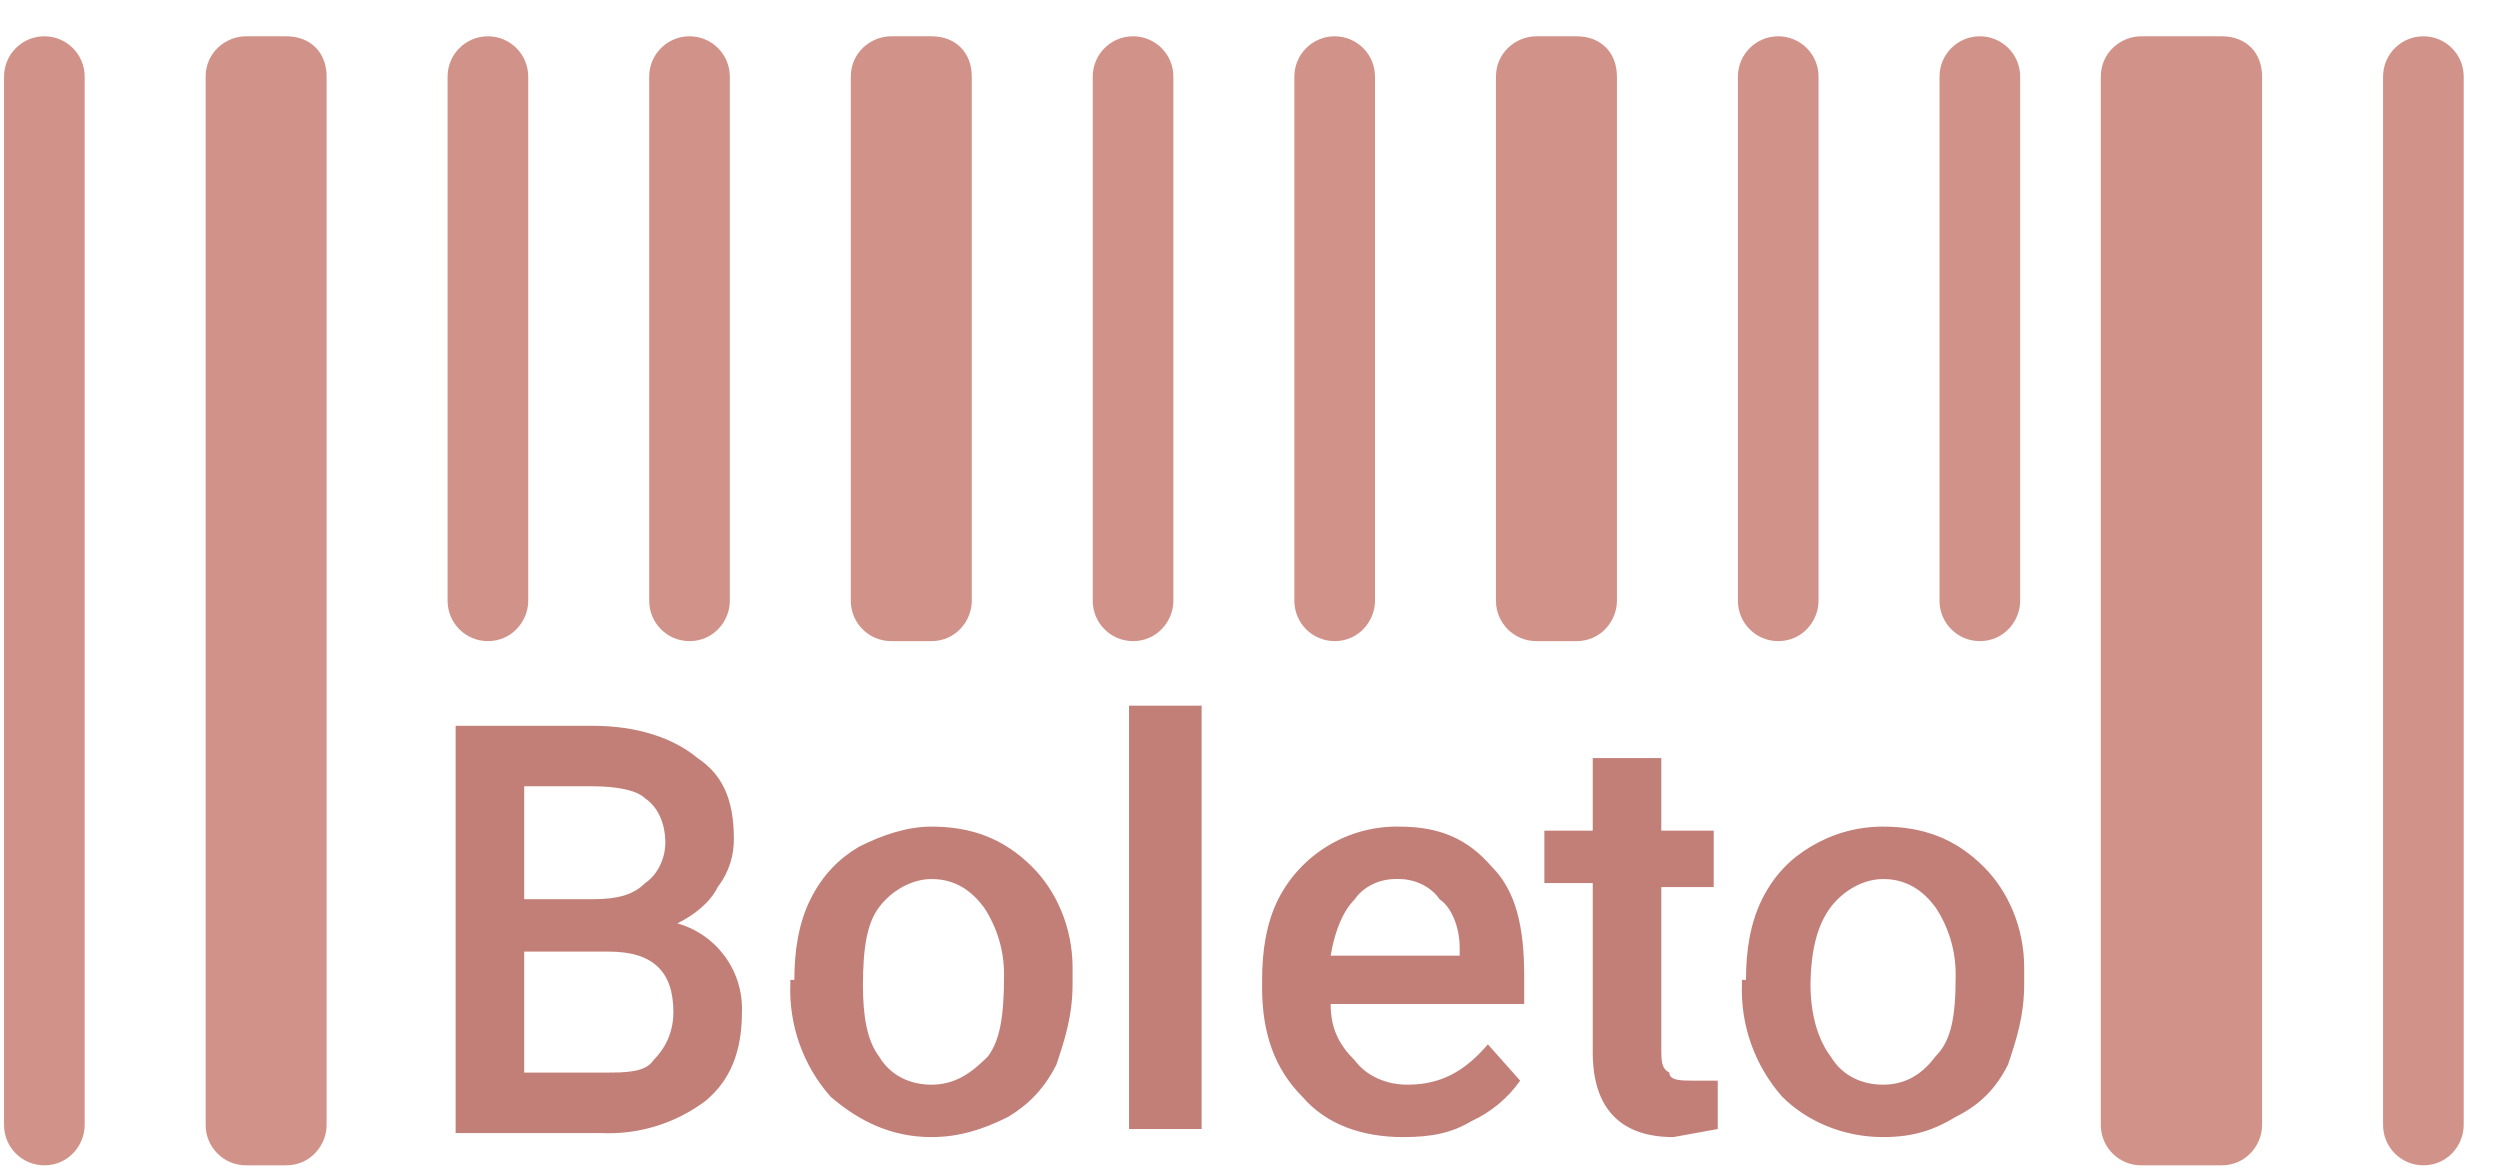
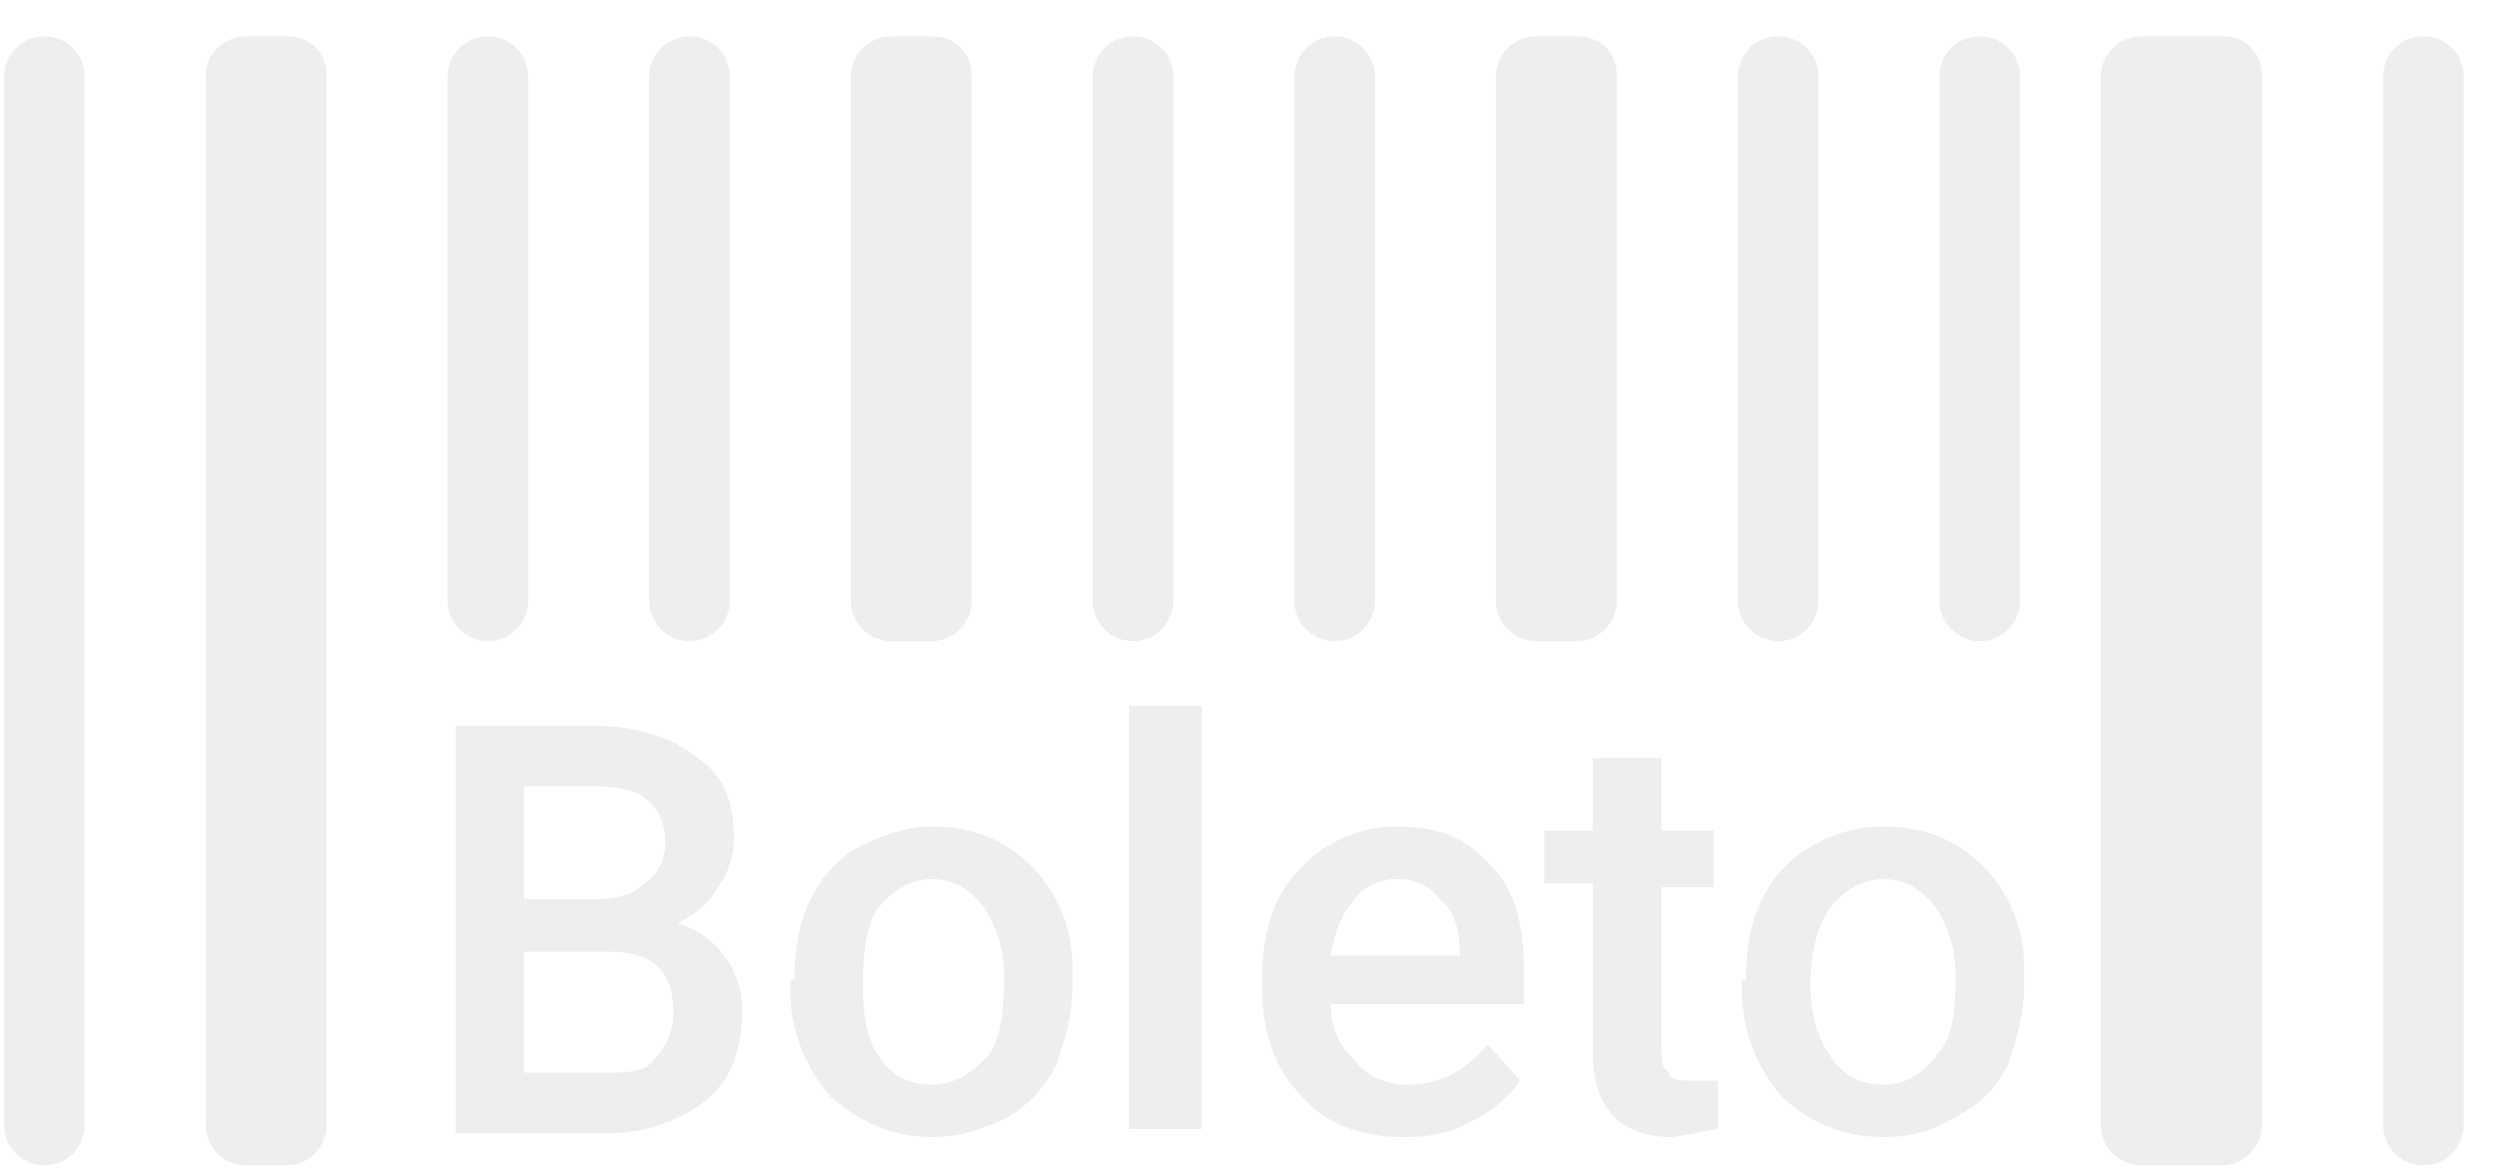
<svg xmlns="http://www.w3.org/2000/svg" fill-rule="evenodd" stroke-linejoin="round" stroke-miterlimit="2" clip-rule="evenodd" viewBox="0 0 62 29" width="62">
-   <path fill="#d19389" fill-rule="nonzero" d="M2.1 27.9c0 .5-.4 1-1 1a1 1 0 01-1-1v-26a1 1 0 012 0v26zM8.1 27.9c0 .5-.4 1-1 1h-1a1 1 0 01-1-1v-26c0-.6.5-1 1-1h1c.6 0 1 .4 1 1v26zM13.1 14.9c0 .5-.4 1-1 1a1 1 0 01-1-1v-13a1 1 0 012 0v13zM18.1 14.9c0 .5-.4 1-1 1a1 1 0 01-1-1v-13a1 1 0 012 0v13zM24.1 14.9c0 .5-.4 1-1 1h-1a1 1 0 01-1-1v-13c0-.6.5-1 1-1h1c.6 0 1 .4 1 1v13zM29.1 14.9c0 .5-.4 1-1 1a1 1 0 01-1-1v-13a1 1 0 012 0v13zM34.1 14.9c0 .5-.4 1-1 1a1 1 0 01-1-1v-13a1 1 0 012 0v13zM40.1 14.9c0 .5-.4 1-1 1h-1a1 1 0 01-1-1v-13c0-.6.5-1 1-1h1c.6 0 1 .4 1 1v13zM45.1 14.9c0 .5-.4 1-1 1a1 1 0 01-1-1v-13a1 1 0 012 0v13zM50.1 14.9c0 .5-.4 1-1 1a1 1 0 01-1-1v-13a1 1 0 012 0v13zM56.1 27.9c0 .5-.4 1-1 1h-2a1 1 0 01-1-1v-26c0-.6.5-1 1-1h2c.6 0 1 .4 1 1v26zM61.1 27.9c0 .5-.4 1-1 1a1 1 0 01-1-1v-26a1 1 0 012 0v26z" />
-   <path fill="#c17f78" fill-rule="nonzero" d="M11.3 28V18h3.4c1.1 0 2 .3 2.6.8.6.4.9 1 .9 2 0 .4-.1.8-.4 1.2-.2.4-.6.7-1 .9a2.2 2.2 0 011.6 2.2c0 1-.3 1.7-.9 2.2a4 4 0 01-2.6.8h-3.6zm1.7-5.7h1.7c.6 0 1-.1 1.3-.4.3-.2.5-.6.5-1 0-.5-.2-.9-.5-1.1-.2-.2-.7-.3-1.3-.3H13v2.8zm0 1.3v3h2c.5 0 1 0 1.2-.3.3-.3.5-.7.5-1.2 0-1-.5-1.5-1.6-1.5h-2zM19.7 24.3c0-.7.1-1.4.4-2 .3-.6.7-1 1.2-1.3.6-.3 1.2-.5 1.8-.5 1 0 1.8.3 2.5 1 .6.6 1 1.5 1 2.5v.4c0 .8-.2 1.4-.4 2-.3.6-.7 1-1.2 1.3-.6.3-1.2.5-1.9.5-1 0-1.8-.4-2.5-1a4 4 0 01-1-2.8v-.1zm1.7.1c0 .8.1 1.4.4 1.8.3.5.8.7 1.3.7.6 0 1-.3 1.4-.7.3-.4.4-1 .4-2a3 3 0 00-.5-1.7c-.3-.4-.7-.7-1.3-.7-.5 0-1 .3-1.3.7-.3.4-.4 1-.4 2zM28 17.5h1.8V28H28zM34.8 28.2c-1 0-1.9-.3-2.5-1-.7-.7-1-1.6-1-2.7v-.2c0-.7.1-1.4.4-2a3.3 3.3 0 013-1.8c1 0 1.7.3 2.3 1 .6.6.8 1.5.8 2.7v.7H33c0 .6.2 1 .6 1.4.3.4.8.6 1.3.6.8 0 1.4-.3 2-1l.8.9a3 3 0 01-1.2 1c-.5.3-1 .4-1.7.4zm-.2-6.4c-.4 0-.8.2-1 .5-.3.3-.5.8-.6 1.4h3.2v-.2c0-.5-.2-1-.5-1.2-.2-.3-.6-.5-1-.5zM41.2 18.8v1.8h1.3V22h-1.3V26c0 .3 0 .5.2.6 0 .2.3.2.6.2h.6V28l-1.1.2c-1.3 0-2-.7-2-2.1v-4.2h-1.2v-1.3h1.2v-1.8h1.7zM43.3 24.3c0-.7.1-1.4.4-2 .3-.6.7-1 1.2-1.3.5-.3 1.1-.5 1.8-.5 1 0 1.8.3 2.5 1 .6.6 1 1.5 1 2.5v.4c0 .8-.2 1.4-.4 2-.3.6-.7 1-1.3 1.3-.5.3-1 .5-1.8.5-1 0-1.9-.4-2.5-1a4 4 0 01-1-2.8v-.1zm1.6.1c0 .8.2 1.4.5 1.8.3.5.8.7 1.3.7.6 0 1-.3 1.3-.7.4-.4.5-1 .5-2a3 3 0 00-.5-1.7c-.3-.4-.7-.7-1.3-.7-.5 0-1 .3-1.3.7-.3.4-.5 1-.5 2z" />
+   <path fill="#eee" fill-rule="nonzero" d="M2.1 27.9c0 .5-.4 1-1 1a1 1 0 01-1-1v-26a1 1 0 012 0v26zM8.1 27.9c0 .5-.4 1-1 1h-1a1 1 0 01-1-1v-26c0-.6.5-1 1-1h1c.6 0 1 .4 1 1v26zM13.1 14.9c0 .5-.4 1-1 1a1 1 0 01-1-1v-13a1 1 0 012 0v13zM18.1 14.9c0 .5-.4 1-1 1a1 1 0 01-1-1v-13a1 1 0 012 0v13zM24.1 14.9c0 .5-.4 1-1 1h-1a1 1 0 01-1-1v-13c0-.6.5-1 1-1h1c.6 0 1 .4 1 1v13zM29.1 14.9c0 .5-.4 1-1 1a1 1 0 01-1-1v-13a1 1 0 012 0v13zM34.1 14.9c0 .5-.4 1-1 1a1 1 0 01-1-1v-13a1 1 0 012 0v13zM40.1 14.9c0 .5-.4 1-1 1h-1a1 1 0 01-1-1v-13c0-.6.5-1 1-1h1c.6 0 1 .4 1 1v13zM45.1 14.9c0 .5-.4 1-1 1a1 1 0 01-1-1v-13a1 1 0 012 0v13zM50.1 14.9c0 .5-.4 1-1 1a1 1 0 01-1-1v-13a1 1 0 012 0v13zM56.1 27.9c0 .5-.4 1-1 1h-2a1 1 0 01-1-1v-26c0-.6.5-1 1-1h2c.6 0 1 .4 1 1v26zM61.1 27.9c0 .5-.4 1-1 1a1 1 0 01-1-1v-26a1 1 0 012 0v26z" />
+   <path fill="#eee" fill-rule="nonzero" d="M11.3 28V18h3.4c1.1 0 2 .3 2.6.8.6.4.9 1 .9 2 0 .4-.1.8-.4 1.2-.2.4-.6.7-1 .9a2.2 2.2 0 011.6 2.2c0 1-.3 1.7-.9 2.2a4 4 0 01-2.6.8h-3.6zm1.7-5.7h1.7c.6 0 1-.1 1.3-.4.3-.2.5-.6.5-1 0-.5-.2-.9-.5-1.1-.2-.2-.7-.3-1.3-.3H13v2.8zm0 1.3v3h2c.5 0 1 0 1.2-.3.3-.3.5-.7.5-1.2 0-1-.5-1.5-1.6-1.5h-2zM19.7 24.3c0-.7.1-1.4.4-2 .3-.6.7-1 1.2-1.3.6-.3 1.2-.5 1.8-.5 1 0 1.8.3 2.5 1 .6.6 1 1.5 1 2.5v.4c0 .8-.2 1.4-.4 2-.3.6-.7 1-1.2 1.3-.6.3-1.2.5-1.9.5-1 0-1.8-.4-2.5-1a4 4 0 01-1-2.8v-.1zm1.7.1c0 .8.1 1.4.4 1.8.3.5.8.7 1.3.7.6 0 1-.3 1.4-.7.3-.4.4-1 .4-2a3 3 0 00-.5-1.7c-.3-.4-.7-.7-1.3-.7-.5 0-1 .3-1.3.7-.3.4-.4 1-.4 2zM28 17.5h1.8V28H28zM34.8 28.2c-1 0-1.9-.3-2.5-1-.7-.7-1-1.6-1-2.7v-.2c0-.7.1-1.4.4-2a3.3 3.3 0 013-1.8c1 0 1.7.3 2.3 1 .6.6.8 1.5.8 2.7v.7H33c0 .6.2 1 .6 1.4.3.4.8.6 1.3.6.8 0 1.4-.3 2-1l.8.9a3 3 0 01-1.2 1c-.5.3-1 .4-1.7.4zm-.2-6.4c-.4 0-.8.2-1 .5-.3.3-.5.8-.6 1.4h3.2v-.2c0-.5-.2-1-.5-1.2-.2-.3-.6-.5-1-.5zM41.2 18.8v1.8h1.3V22h-1.3V26c0 .3 0 .5.2.6 0 .2.3.2.6.2h.6V28l-1.1.2c-1.3 0-2-.7-2-2.1v-4.2h-1.2v-1.3h1.2v-1.8h1.7zM43.3 24.3c0-.7.1-1.4.4-2 .3-.6.7-1 1.2-1.3.5-.3 1.1-.5 1.8-.5 1 0 1.8.3 2.5 1 .6.6 1 1.5 1 2.5v.4c0 .8-.2 1.4-.4 2-.3.6-.7 1-1.3 1.3-.5.3-1 .5-1.8.5-1 0-1.9-.4-2.5-1a4 4 0 01-1-2.8v-.1zm1.6.1c0 .8.2 1.4.5 1.8.3.5.8.7 1.3.7.6 0 1-.3 1.3-.7.4-.4.5-1 .5-2a3 3 0 00-.5-1.7c-.3-.4-.7-.7-1.3-.7-.5 0-1 .3-1.3.7-.3.4-.5 1-.5 2z" />
</svg>
